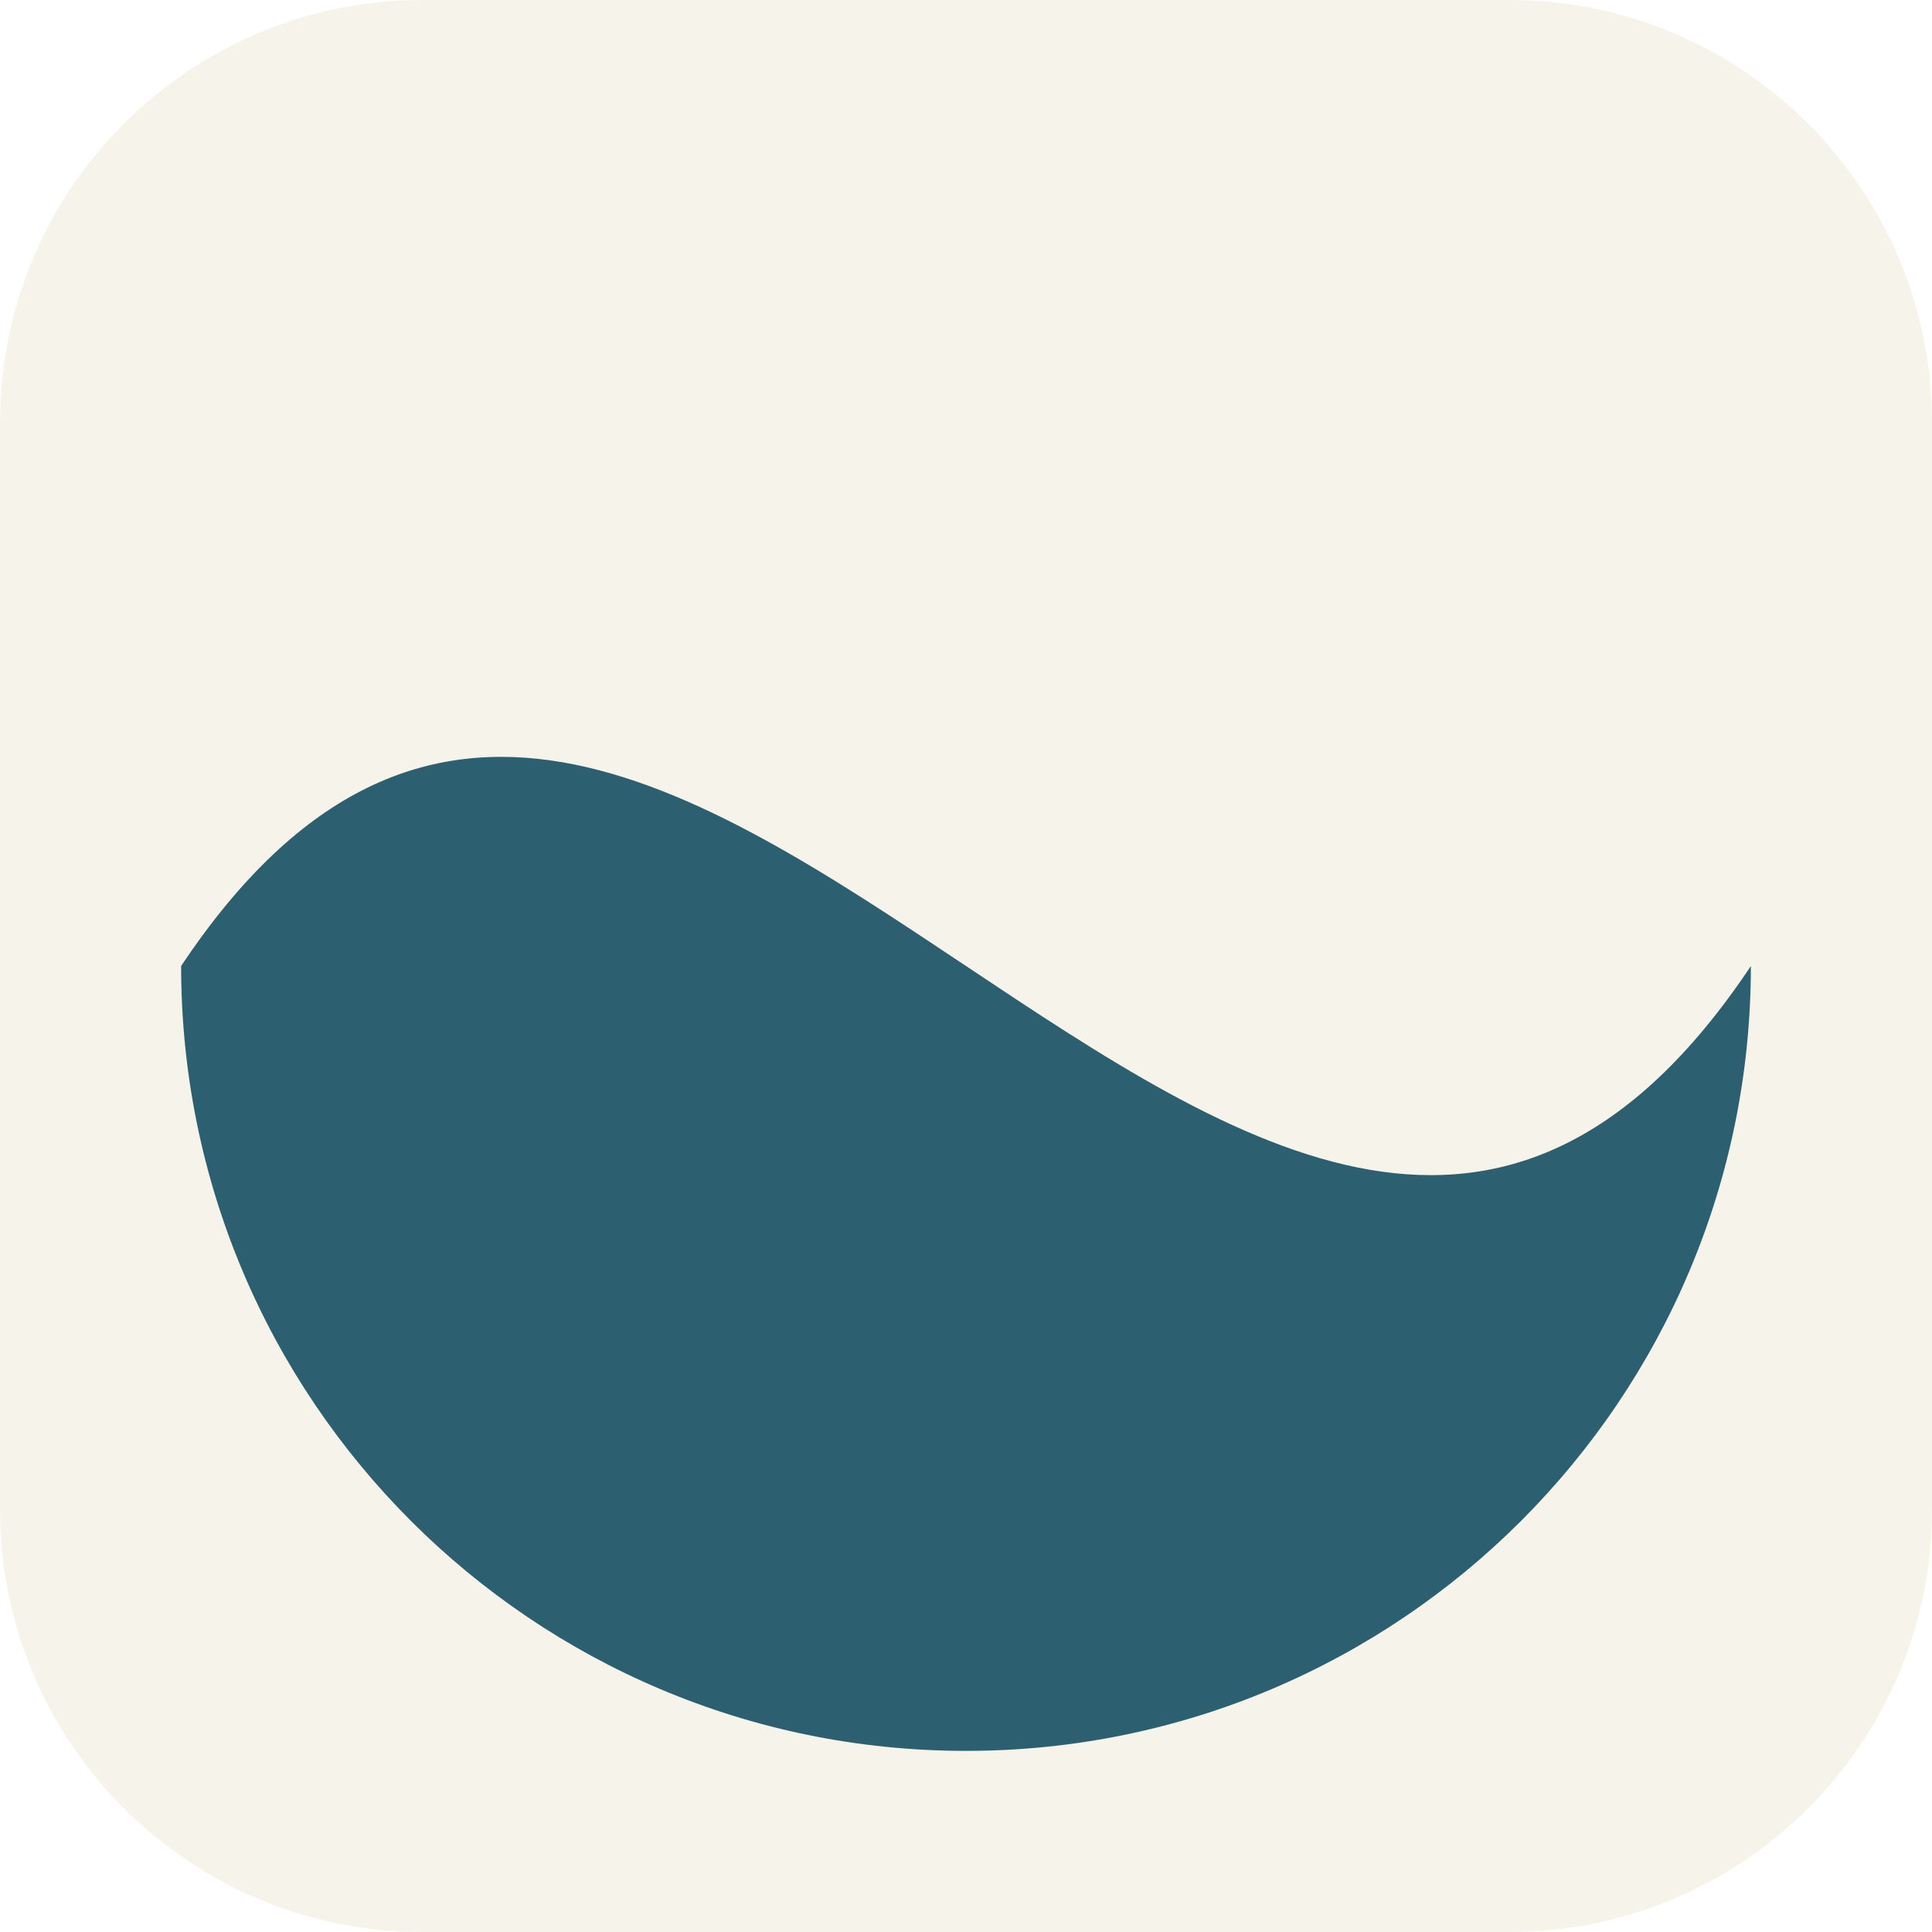
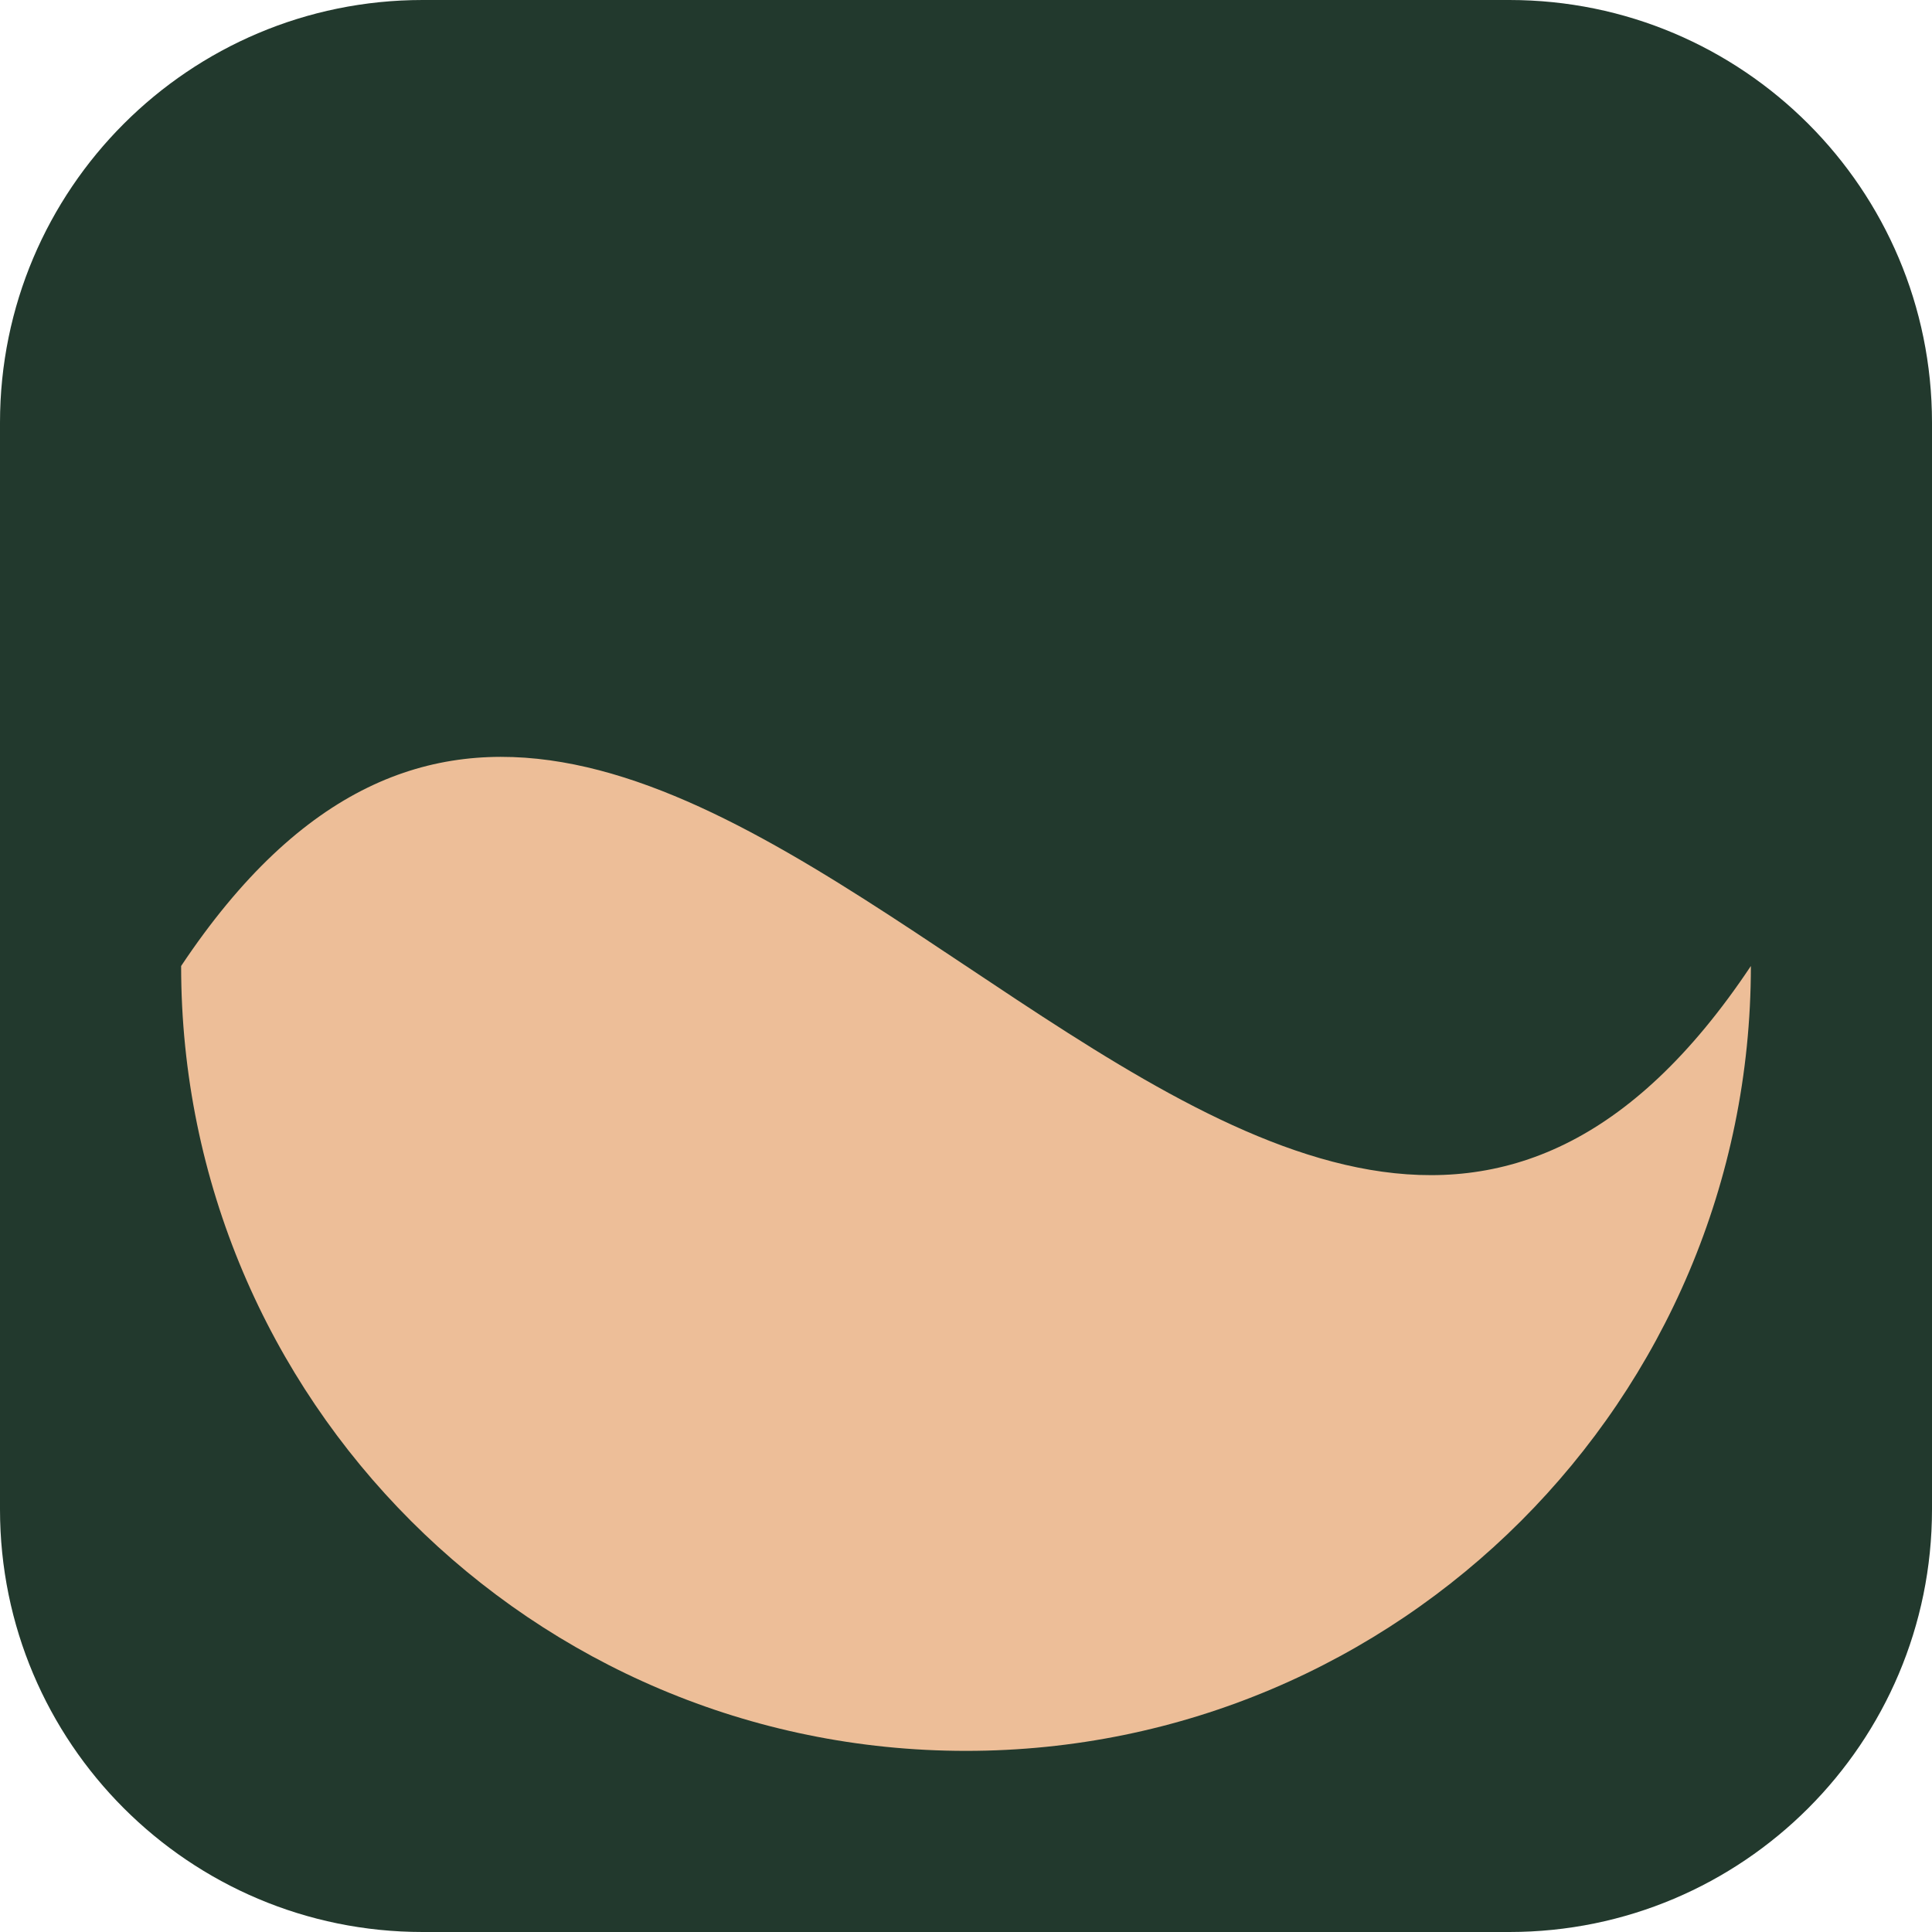
<svg xmlns="http://www.w3.org/2000/svg" viewBox="0 0 64 64">
-   <rect width="64" height="64" rx="14" fill="#F6F3EA" />
+   <rect width="64" height="64" rx="14" fill="#22392D" />
  <clipPath id="circ2">
    <circle cx="32" cy="32" r="26" />
  </clipPath>
  <g clip-path="url(#circ2)">
-     <path d="M6 32 C 22 8, 42 56, 58 32 L58 60 L6 60 Z" fill="#2C5F6F" />
+     <path d="M6 32 C 22 8, 42 56, 58 32 L58 60 L6 60 Z" fill="#EDBE98" />
  </g>
</svg>
